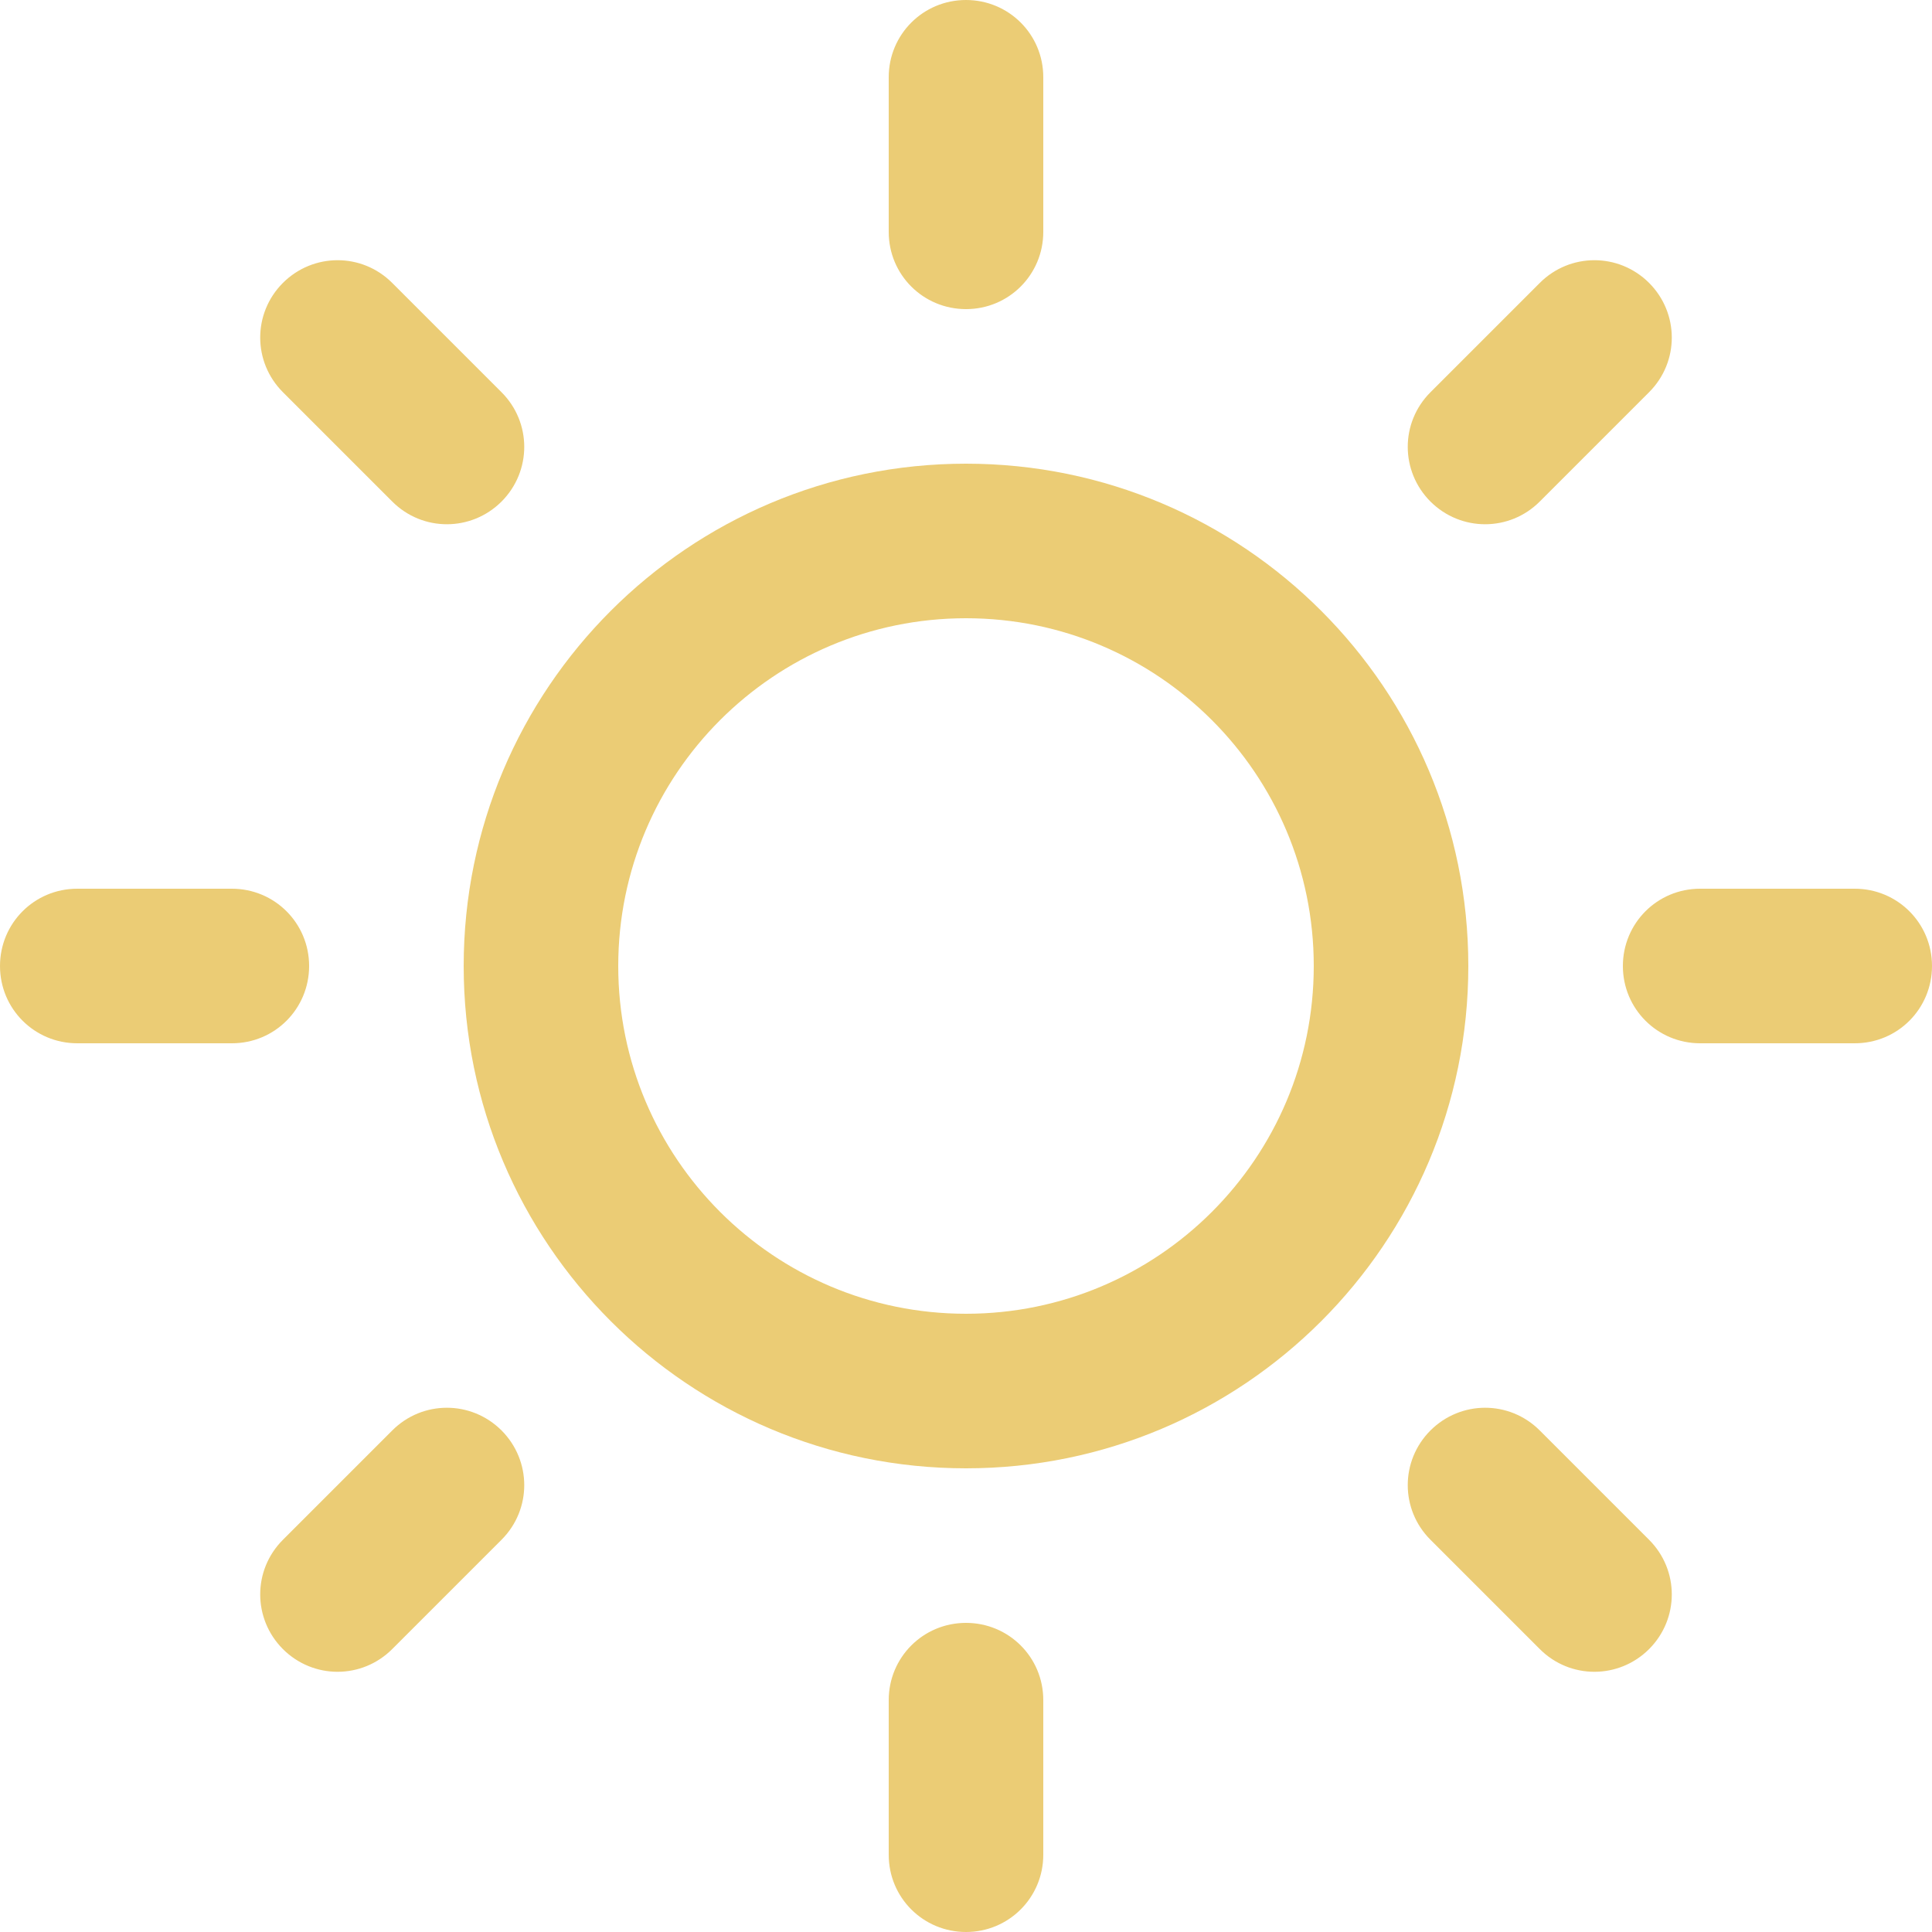
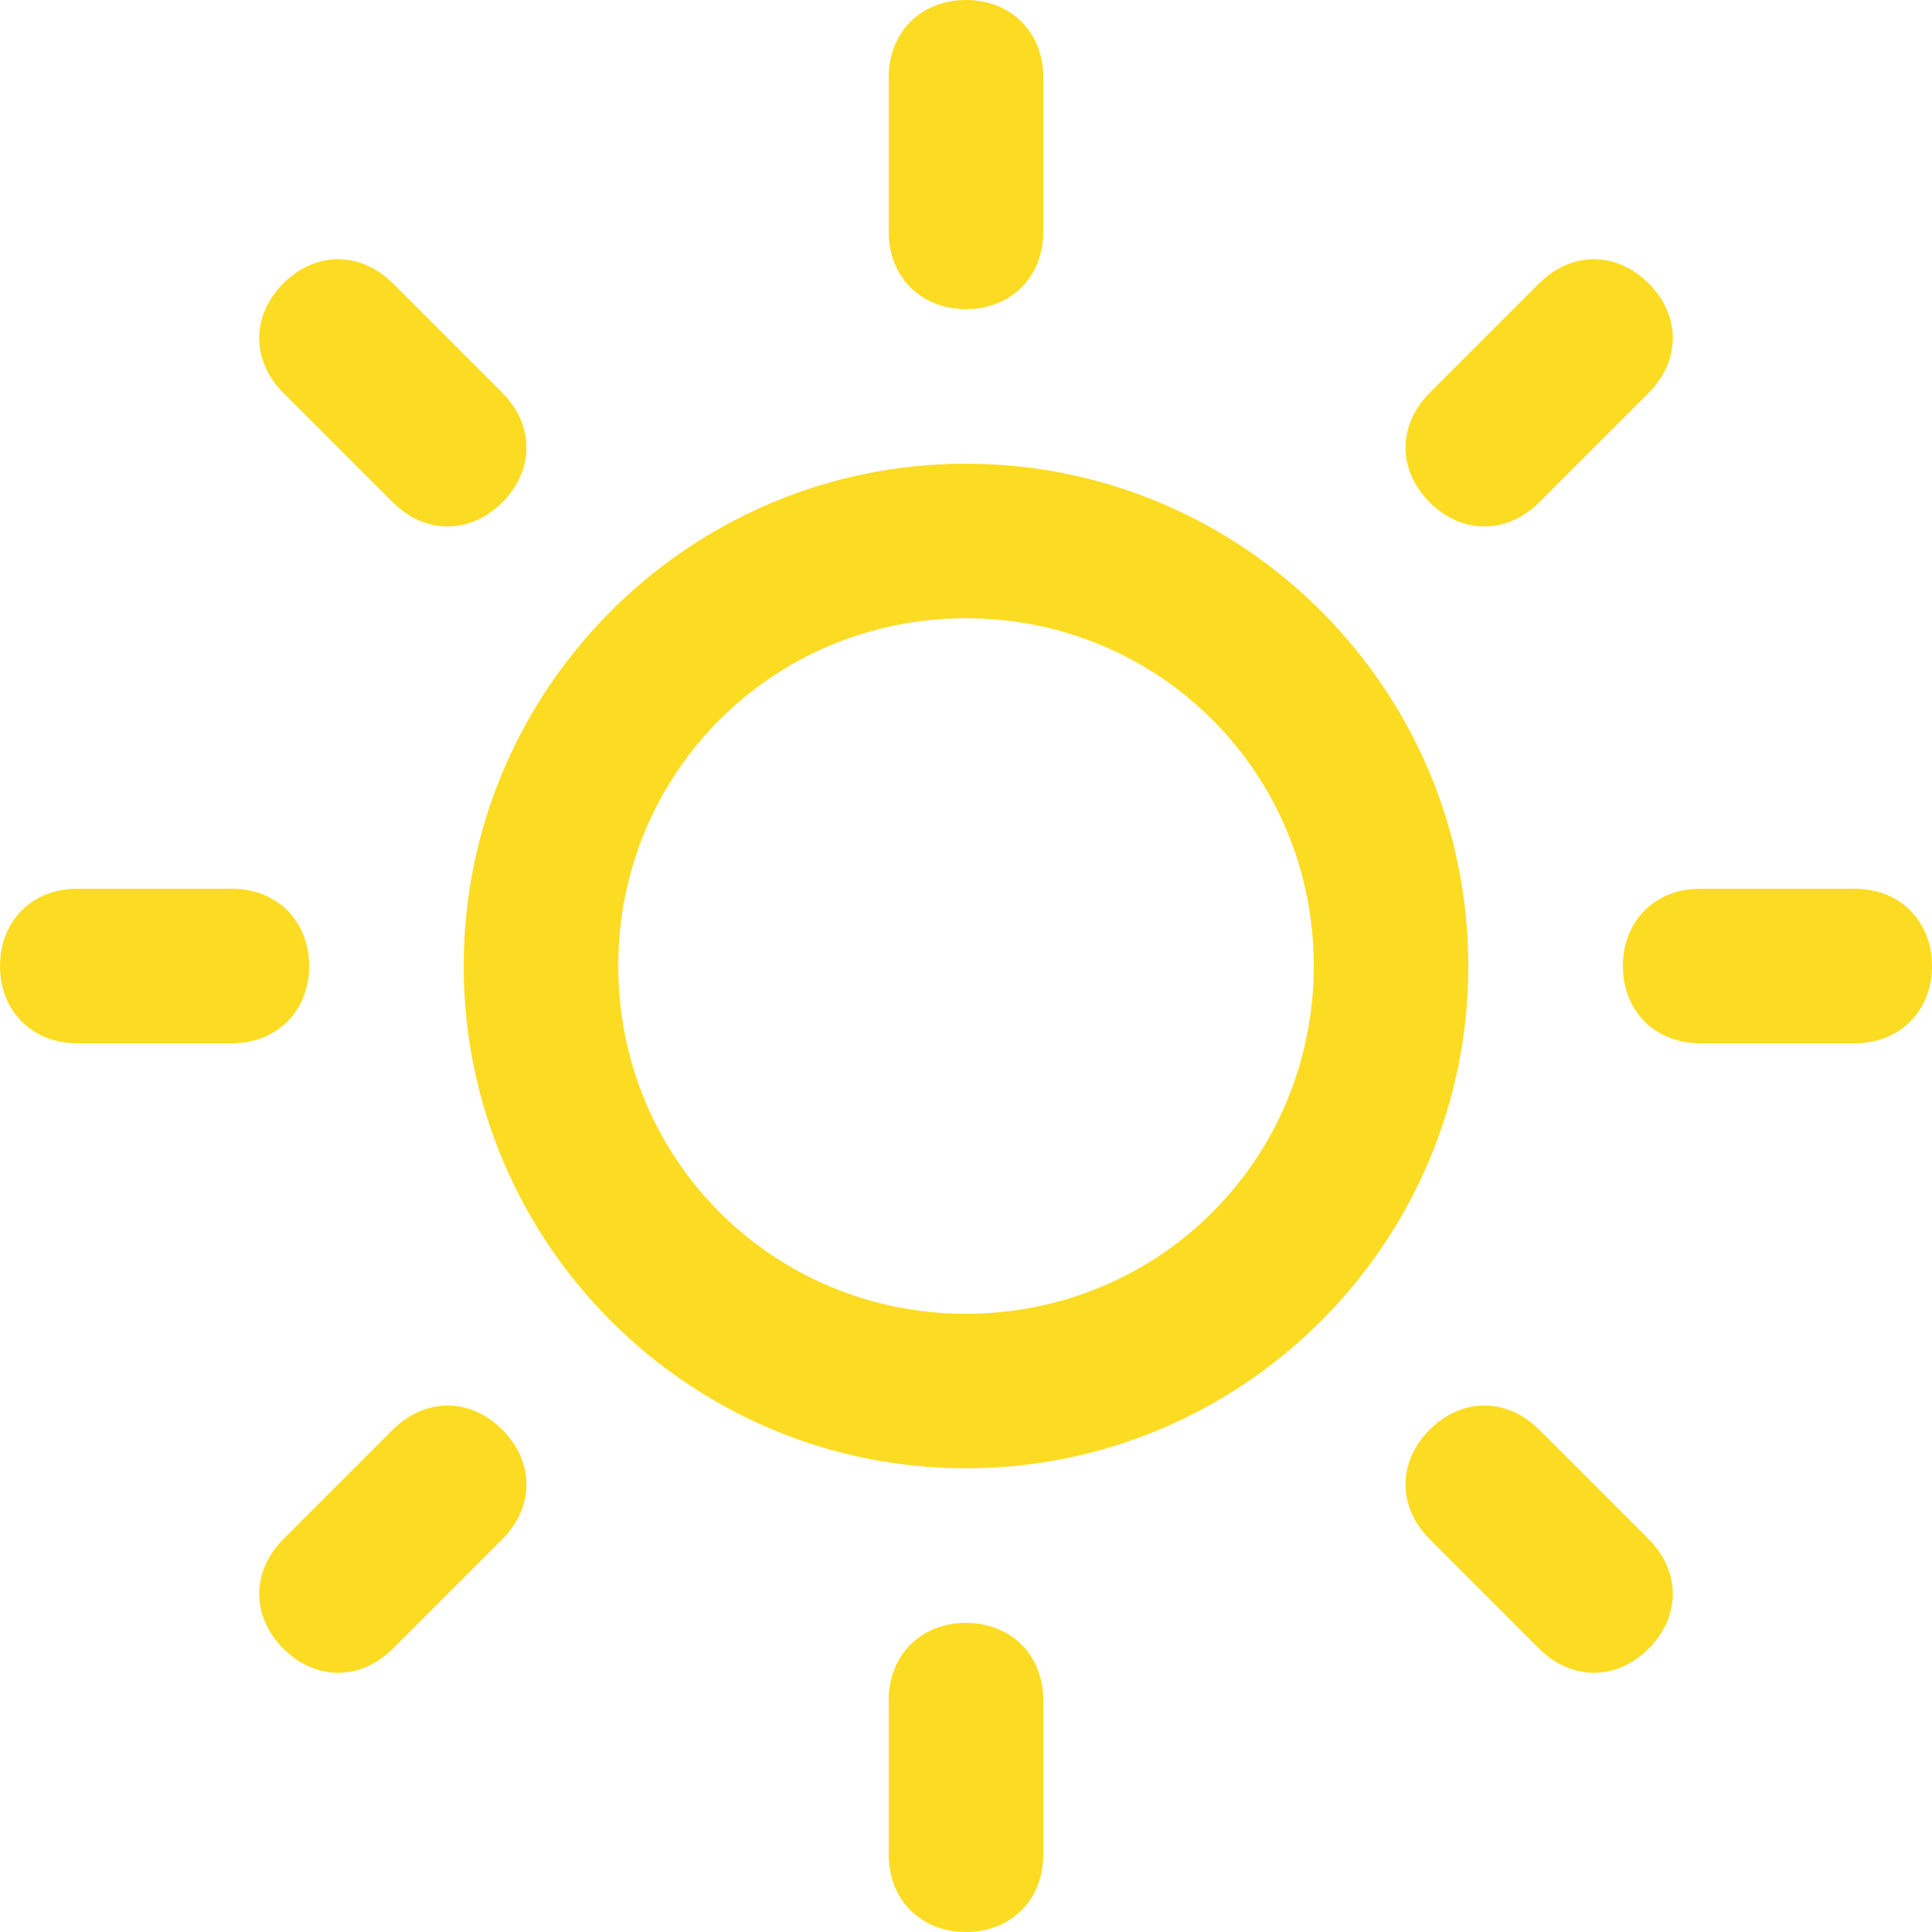
- <svg xmlns="http://www.w3.org/2000/svg" width="30px" height="30px" viewBox="0 0 30 30" version="1.1">
-   <defs />
-   <g id="Dashboard" stroke="none" stroke-width="1" fill="none" fill-rule="evenodd" transform="translate(-23, -459)">
+ <svg xmlns="http://www.w3.org/2000/svg" version="1.1" id="Capa_1" x="0px" y="0px" viewBox="0 0 30 30" style="enable-background:new 0 0 30 30;" xml:space="preserve">
+   <style type="text/css">
+ 	.st0{fill:none;}
+ 	.st1{fill:#FCDC22;}
+ </style>
+   <g id="Dashboard" transform="translate(-23, -459)">
    <g id="Group-Copy-6" transform="translate(0, 452)">
-       <g id="01" transform="translate(23, 7)">
-         <rect id="Rectangle" x="0" y="0" width="30" height="30" />
-         <g id="sun" fill="#EBCC75">
-           <path d="M15,20.4 L15,20.4 C17.982,20.4 20.4,17.982 20.4,15 C20.4,12.018 17.982,9.6 15,9.6 C12.018,9.6 9.6,12.018 9.6,15 C9.6,17.982 12.018,20.4 15,20.4 L15,20.4 Z M15,22.8 L15,22.8 C10.692,22.8 7.2,19.308 7.2,15 C7.2,10.692 10.692,7.2 15,7.2 C19.308,7.2 22.8,10.692 22.8,15 C22.8,19.308 19.308,22.8 15,22.8 L15,22.8 Z" id="O" fill-rule="nonzero" />
-           <path d="M13.8,1.199 C13.8,0.537 14.333,0 15,0 C15.663,0 16.2,0.532 16.2,1.199 L16.2,3.601 C16.2,4.263 15.667,4.8 15,4.8 C14.337,4.8 13.8,4.268 13.8,3.601 L13.8,1.199 Z M23.91,4.393 C24.379,3.924 25.135,3.922 25.607,4.393 C26.075,4.862 26.079,5.618 25.607,6.09 L23.909,7.788 C23.441,8.257 22.684,8.259 22.212,7.788 C21.744,7.319 21.74,6.563 22.212,6.091 L23.91,4.393 Z M28.801,13.8 C29.463,13.8 30,14.333 30,15 C30,15.663 29.468,16.2 28.801,16.2 L26.399,16.2 C25.737,16.2 25.2,15.667 25.2,15 C25.2,14.337 25.732,13.8 26.399,13.8 L28.801,13.8 Z M25.607,23.91 C26.076,24.379 26.078,25.135 25.607,25.607 C25.138,26.075 24.382,26.079 23.91,25.607 L22.212,23.909 C21.743,23.441 21.741,22.684 22.212,22.212 C22.681,21.744 23.437,21.74 23.909,22.212 L25.607,23.91 Z M16.2,28.801 C16.2,29.463 15.667,30 15,30 C14.337,30 13.8,29.468 13.8,28.801 L13.8,26.399 C13.8,25.737 14.333,25.2 15,25.2 C15.663,25.2 16.2,25.732 16.2,26.399 L16.2,28.801 Z M6.09,25.607 C5.621,26.076 4.865,26.078 4.393,25.607 C3.925,25.138 3.921,24.382 4.393,23.91 L6.091,22.212 C6.559,21.743 7.316,21.741 7.788,22.212 C8.256,22.681 8.26,23.437 7.788,23.909 L6.09,25.607 Z M1.199,16.2 C0.537,16.2 3.46245236e-16,15.667 2.23652786e-16,15 C1.01909111e-16,14.337 0.532,13.8 1.199,13.8 L3.601,13.8 C4.263,13.8 4.8,14.333 4.8,15 C4.8,15.663 4.268,16.2 3.601,16.2 L1.199,16.2 Z M4.393,6.09 C3.924,5.621 3.922,4.865 4.393,4.393 C4.862,3.925 5.618,3.921 6.09,4.393 L7.788,6.091 C8.257,6.559 8.259,7.316 7.788,7.788 C7.319,8.256 6.563,8.26 6.091,7.788 L4.393,6.09 Z" id="light" />
+       <g id="_x30_1" transform="translate(23, 7)">
+         <rect id="Rectangle" class="st0" width="30" height="30" />
+         <g id="sun">
+           <path id="O" class="st1" d="M15,20.4L15,20.4c3,0,5.4-2.4,5.4-5.4S18,9.6,15,9.6S9.6,12,9.6,15S12,20.4,15,20.4L15,20.4z       M15,22.8L15,22.8c-4.3,0-7.8-3.5-7.8-7.8s3.5-7.8,7.8-7.8s7.8,3.5,7.8,7.8S19.3,22.8,15,22.8L15,22.8z" />
+           <path id="light" class="st1" d="M13.8,1.2C13.8,0.5,14.3,0,15,0c0.7,0,1.2,0.5,1.2,1.2v2.4c0,0.7-0.5,1.2-1.2,1.2      c-0.7,0-1.2-0.5-1.2-1.2V1.2z M23.9,4.4c0.5-0.5,1.2-0.5,1.7,0c0.5,0.5,0.5,1.2,0,1.7l-1.7,1.7c-0.5,0.5-1.2,0.5-1.7,0      c-0.5-0.5-0.5-1.2,0-1.7L23.9,4.4z M28.8,13.8c0.7,0,1.2,0.5,1.2,1.2c0,0.7-0.5,1.2-1.2,1.2h-2.4c-0.7,0-1.2-0.5-1.2-1.2      c0-0.7,0.5-1.2,1.2-1.2H28.8z M25.6,23.9c0.5,0.5,0.5,1.2,0,1.7c-0.5,0.5-1.2,0.5-1.7,0l-1.7-1.7c-0.5-0.5-0.5-1.2,0-1.7      c0.5-0.5,1.2-0.5,1.7,0L25.6,23.9z M16.2,28.8c0,0.7-0.5,1.2-1.2,1.2c-0.7,0-1.2-0.5-1.2-1.2v-2.4c0-0.7,0.5-1.2,1.2-1.2      c0.7,0,1.2,0.5,1.2,1.2V28.8z M6.1,25.6c-0.5,0.5-1.2,0.5-1.7,0c-0.5-0.5-0.5-1.2,0-1.7l1.7-1.7c0.5-0.5,1.2-0.5,1.7,0      c0.5,0.5,0.5,1.2,0,1.7L6.1,25.6z M1.2,16.2C0.5,16.2,0,15.7,0,15c0-0.7,0.5-1.2,1.2-1.2h2.4c0.7,0,1.2,0.5,1.2,1.2      c0,0.7-0.5,1.2-1.2,1.2H1.2z M4.4,6.1c-0.5-0.5-0.5-1.2,0-1.7c0.5-0.5,1.2-0.5,1.7,0l1.7,1.7c0.5,0.5,0.5,1.2,0,1.7      c-0.5,0.5-1.2,0.5-1.7,0L4.4,6.1z" />
        </g>
      </g>
    </g>
  </g>
</svg>
